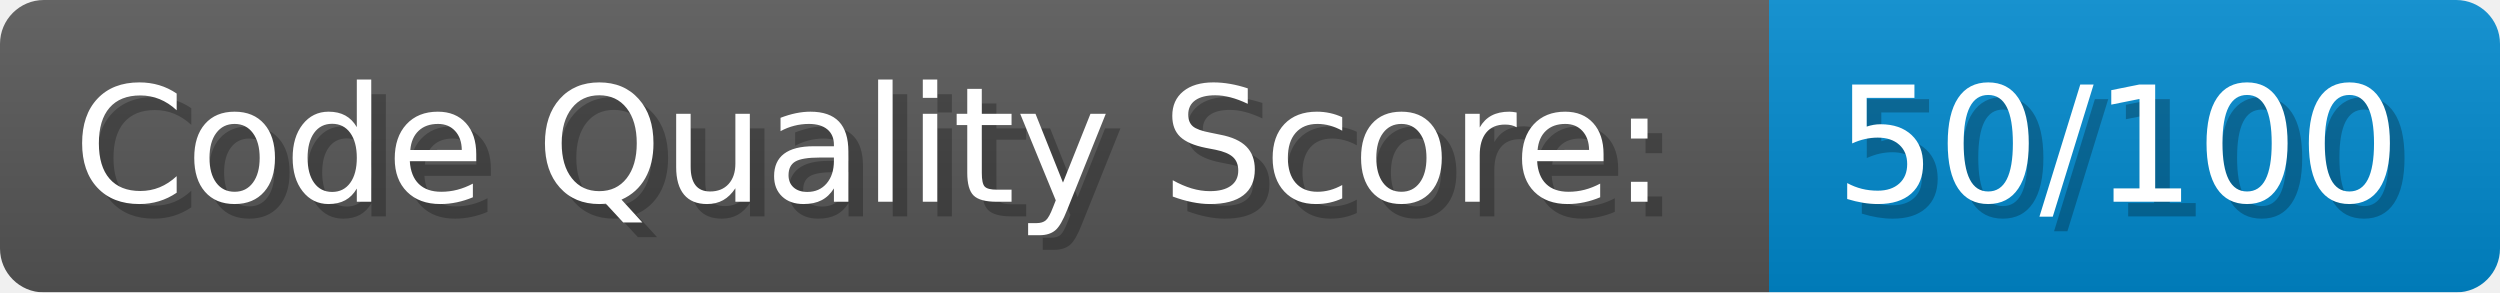
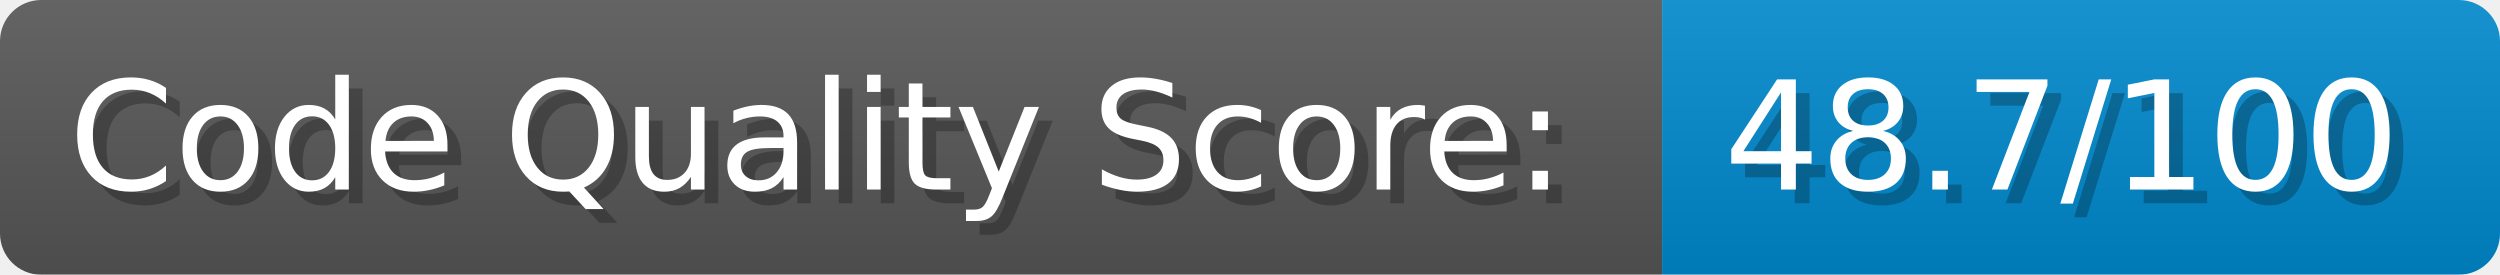
- <svg xmlns="http://www.w3.org/2000/svg" width="256.5" height="30" viewBox="0 0 1710 200" role="img" aria-label="Code Quality Score:: 50/100">
+ <svg xmlns="http://www.w3.org/2000/svg" width="273" height="30" viewBox="0 0 1820 200" role="img" aria-label="Code Quality Score:: 48.7/100">
  <linearGradient id="a" x2="0" y2="100%">
    <stop offset="0" stop-opacity=".1" stop-color="#EEE" />
    <stop offset="1" stop-opacity=".1" />
  </linearGradient>
  <mask id="m">
-     <rect width="1710" height="200" rx="30" fill="#FFF" />
+     <rect width="1820" height="200" rx="30" fill="#FFF" />
  </mask>
  <g mask="url(#m)">
    <rect width="1210" height="200" fill="#555" />
-     <rect width="500" height="200" fill="#08C" x="1210" />
-     <rect width="1710" height="200" fill="url(#a)" />
+     <rect width="610" height="200" fill="#08C" x="1210" />
+     <rect width="1820" height="200" fill="url(#a)" />
  </g>
  <g aria-hidden="true" fill="#fff" text-anchor="start" font-family="Verdana,DejaVu Sans,sans-serif" font-size="110">
    <text x="60" y="148" textLength="1110" fill="#000" opacity="0.25">Code Quality Score:</text>
    <text x="50" y="138" textLength="1110">Code Quality Score:</text>
-     <text x="1265" y="148" textLength="400" fill="#000" opacity="0.25">50/100</text>
-     <text x="1255" y="138" textLength="400">50/100</text>
+     <text x="1265" y="148" textLength="510" fill="#000" opacity="0.25">48.7/100</text>
+     <text x="1255" y="138" textLength="510">48.7/100</text>
  </g>
</svg>
